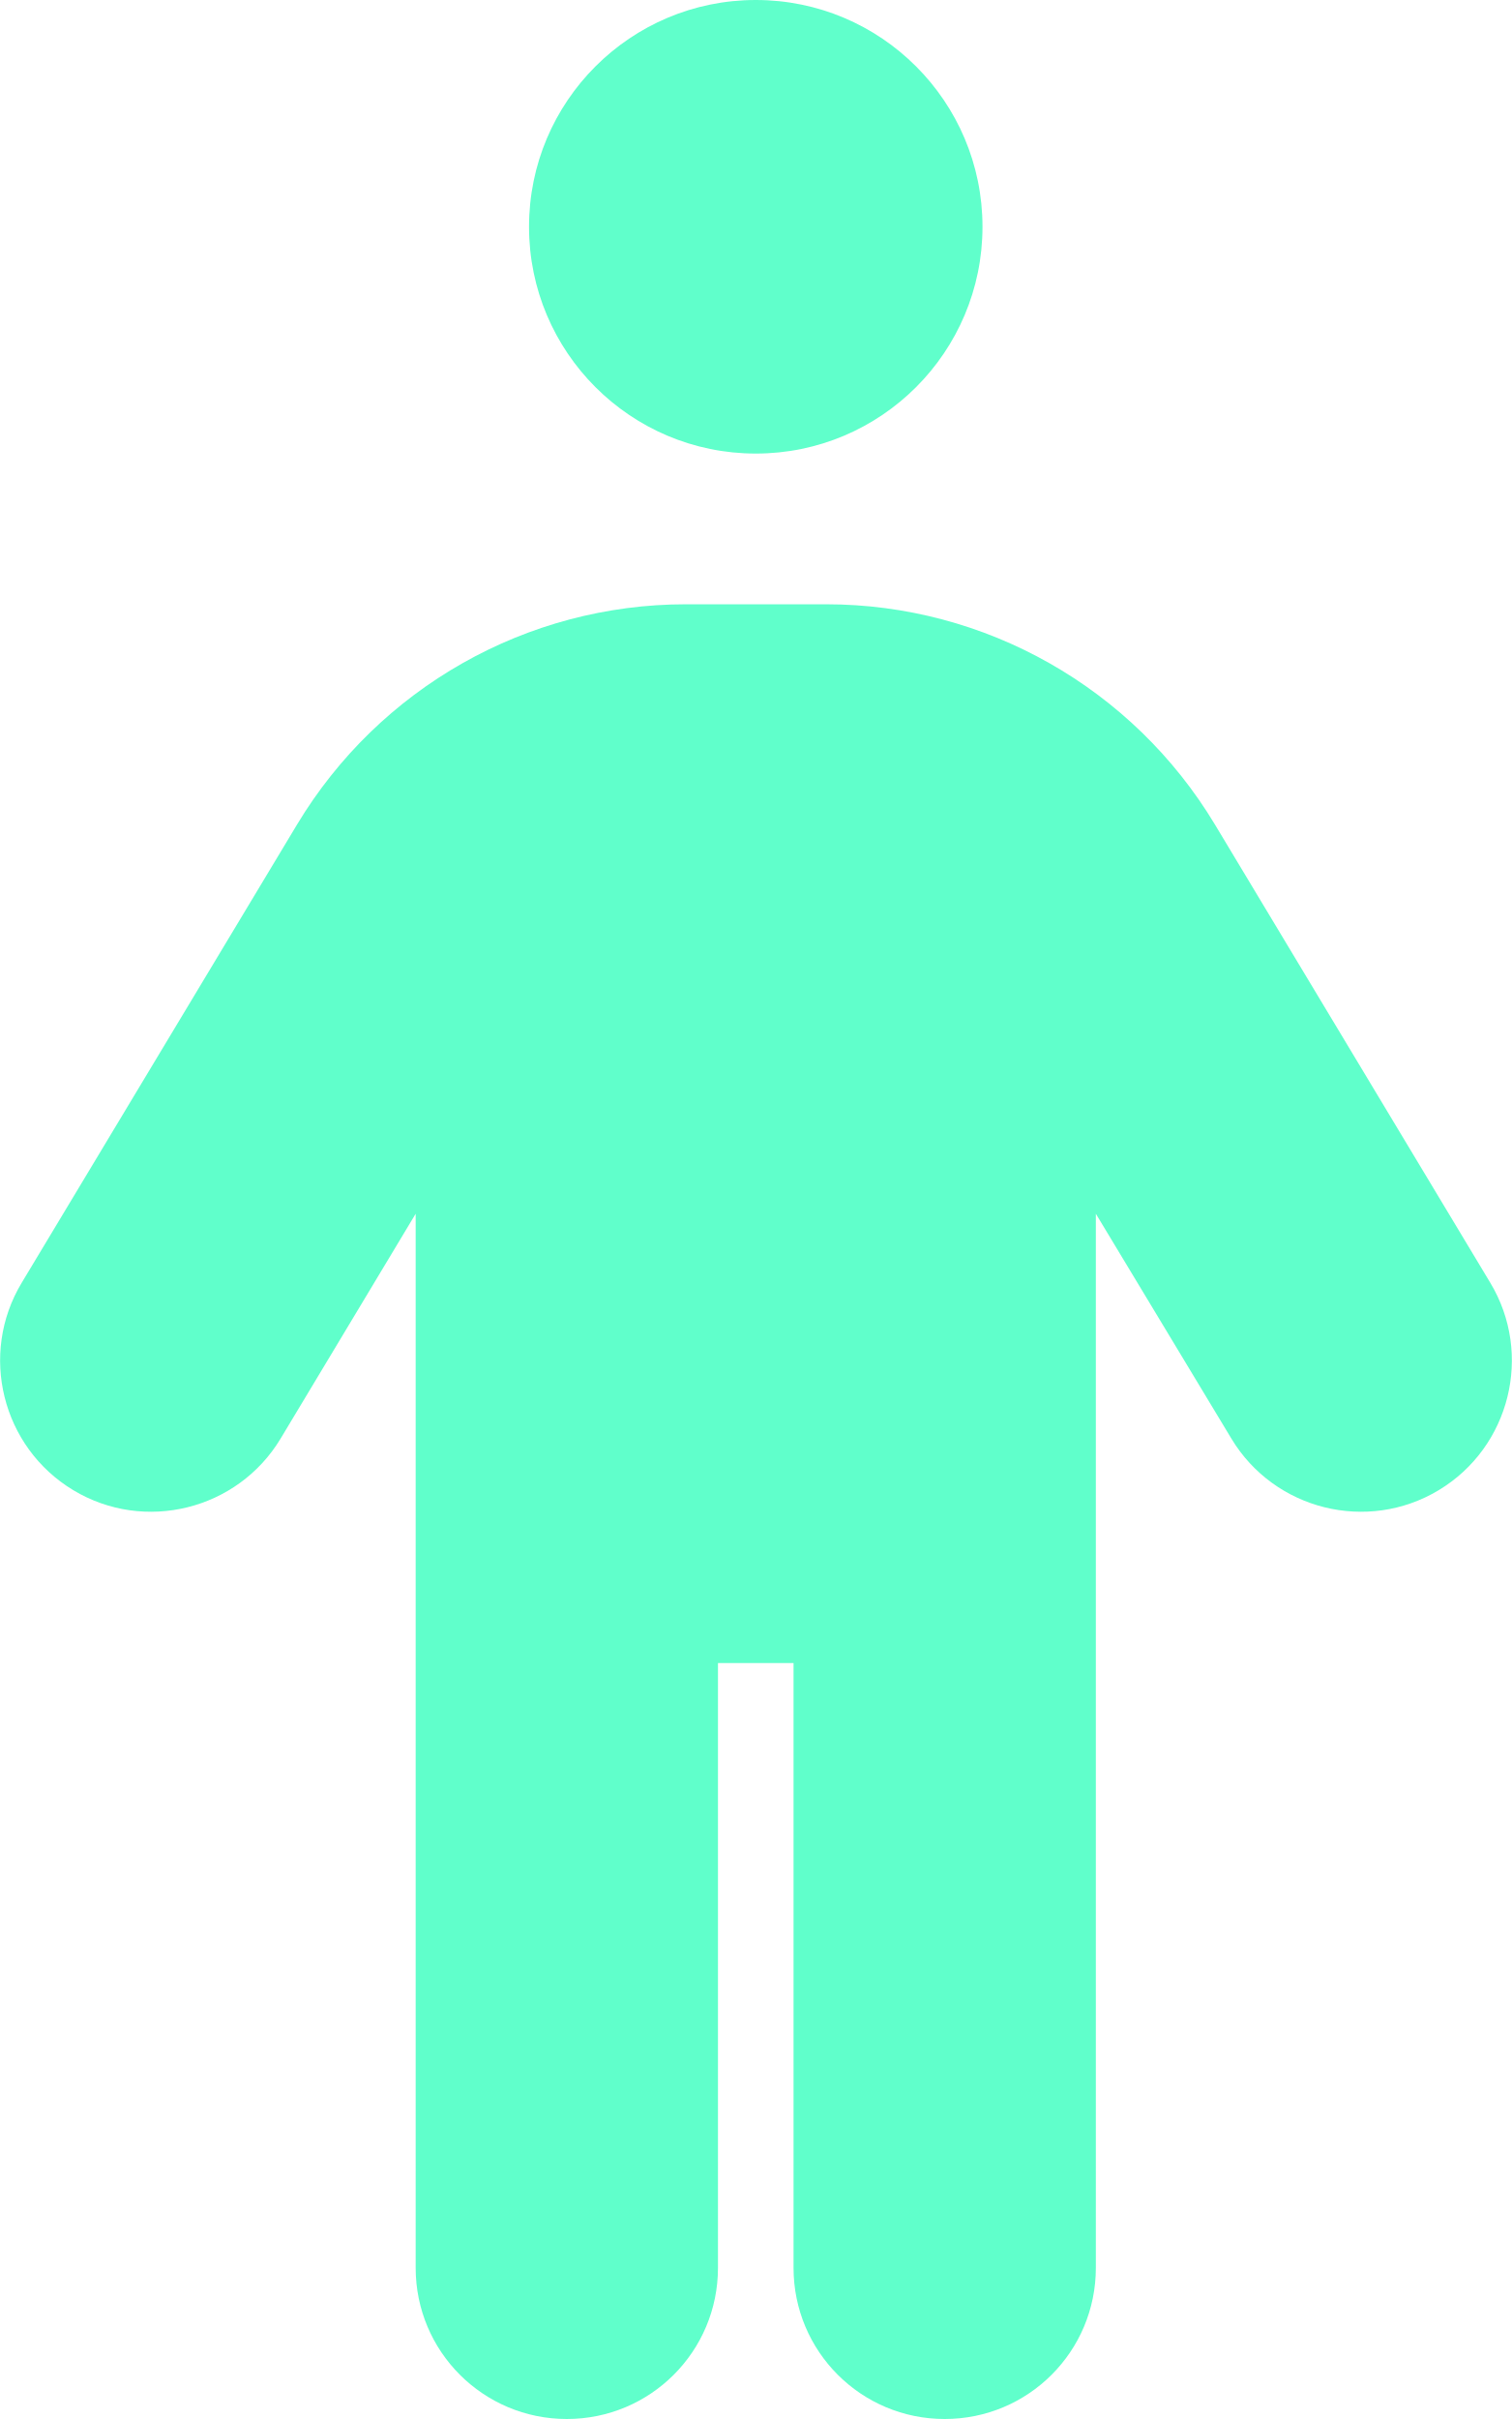
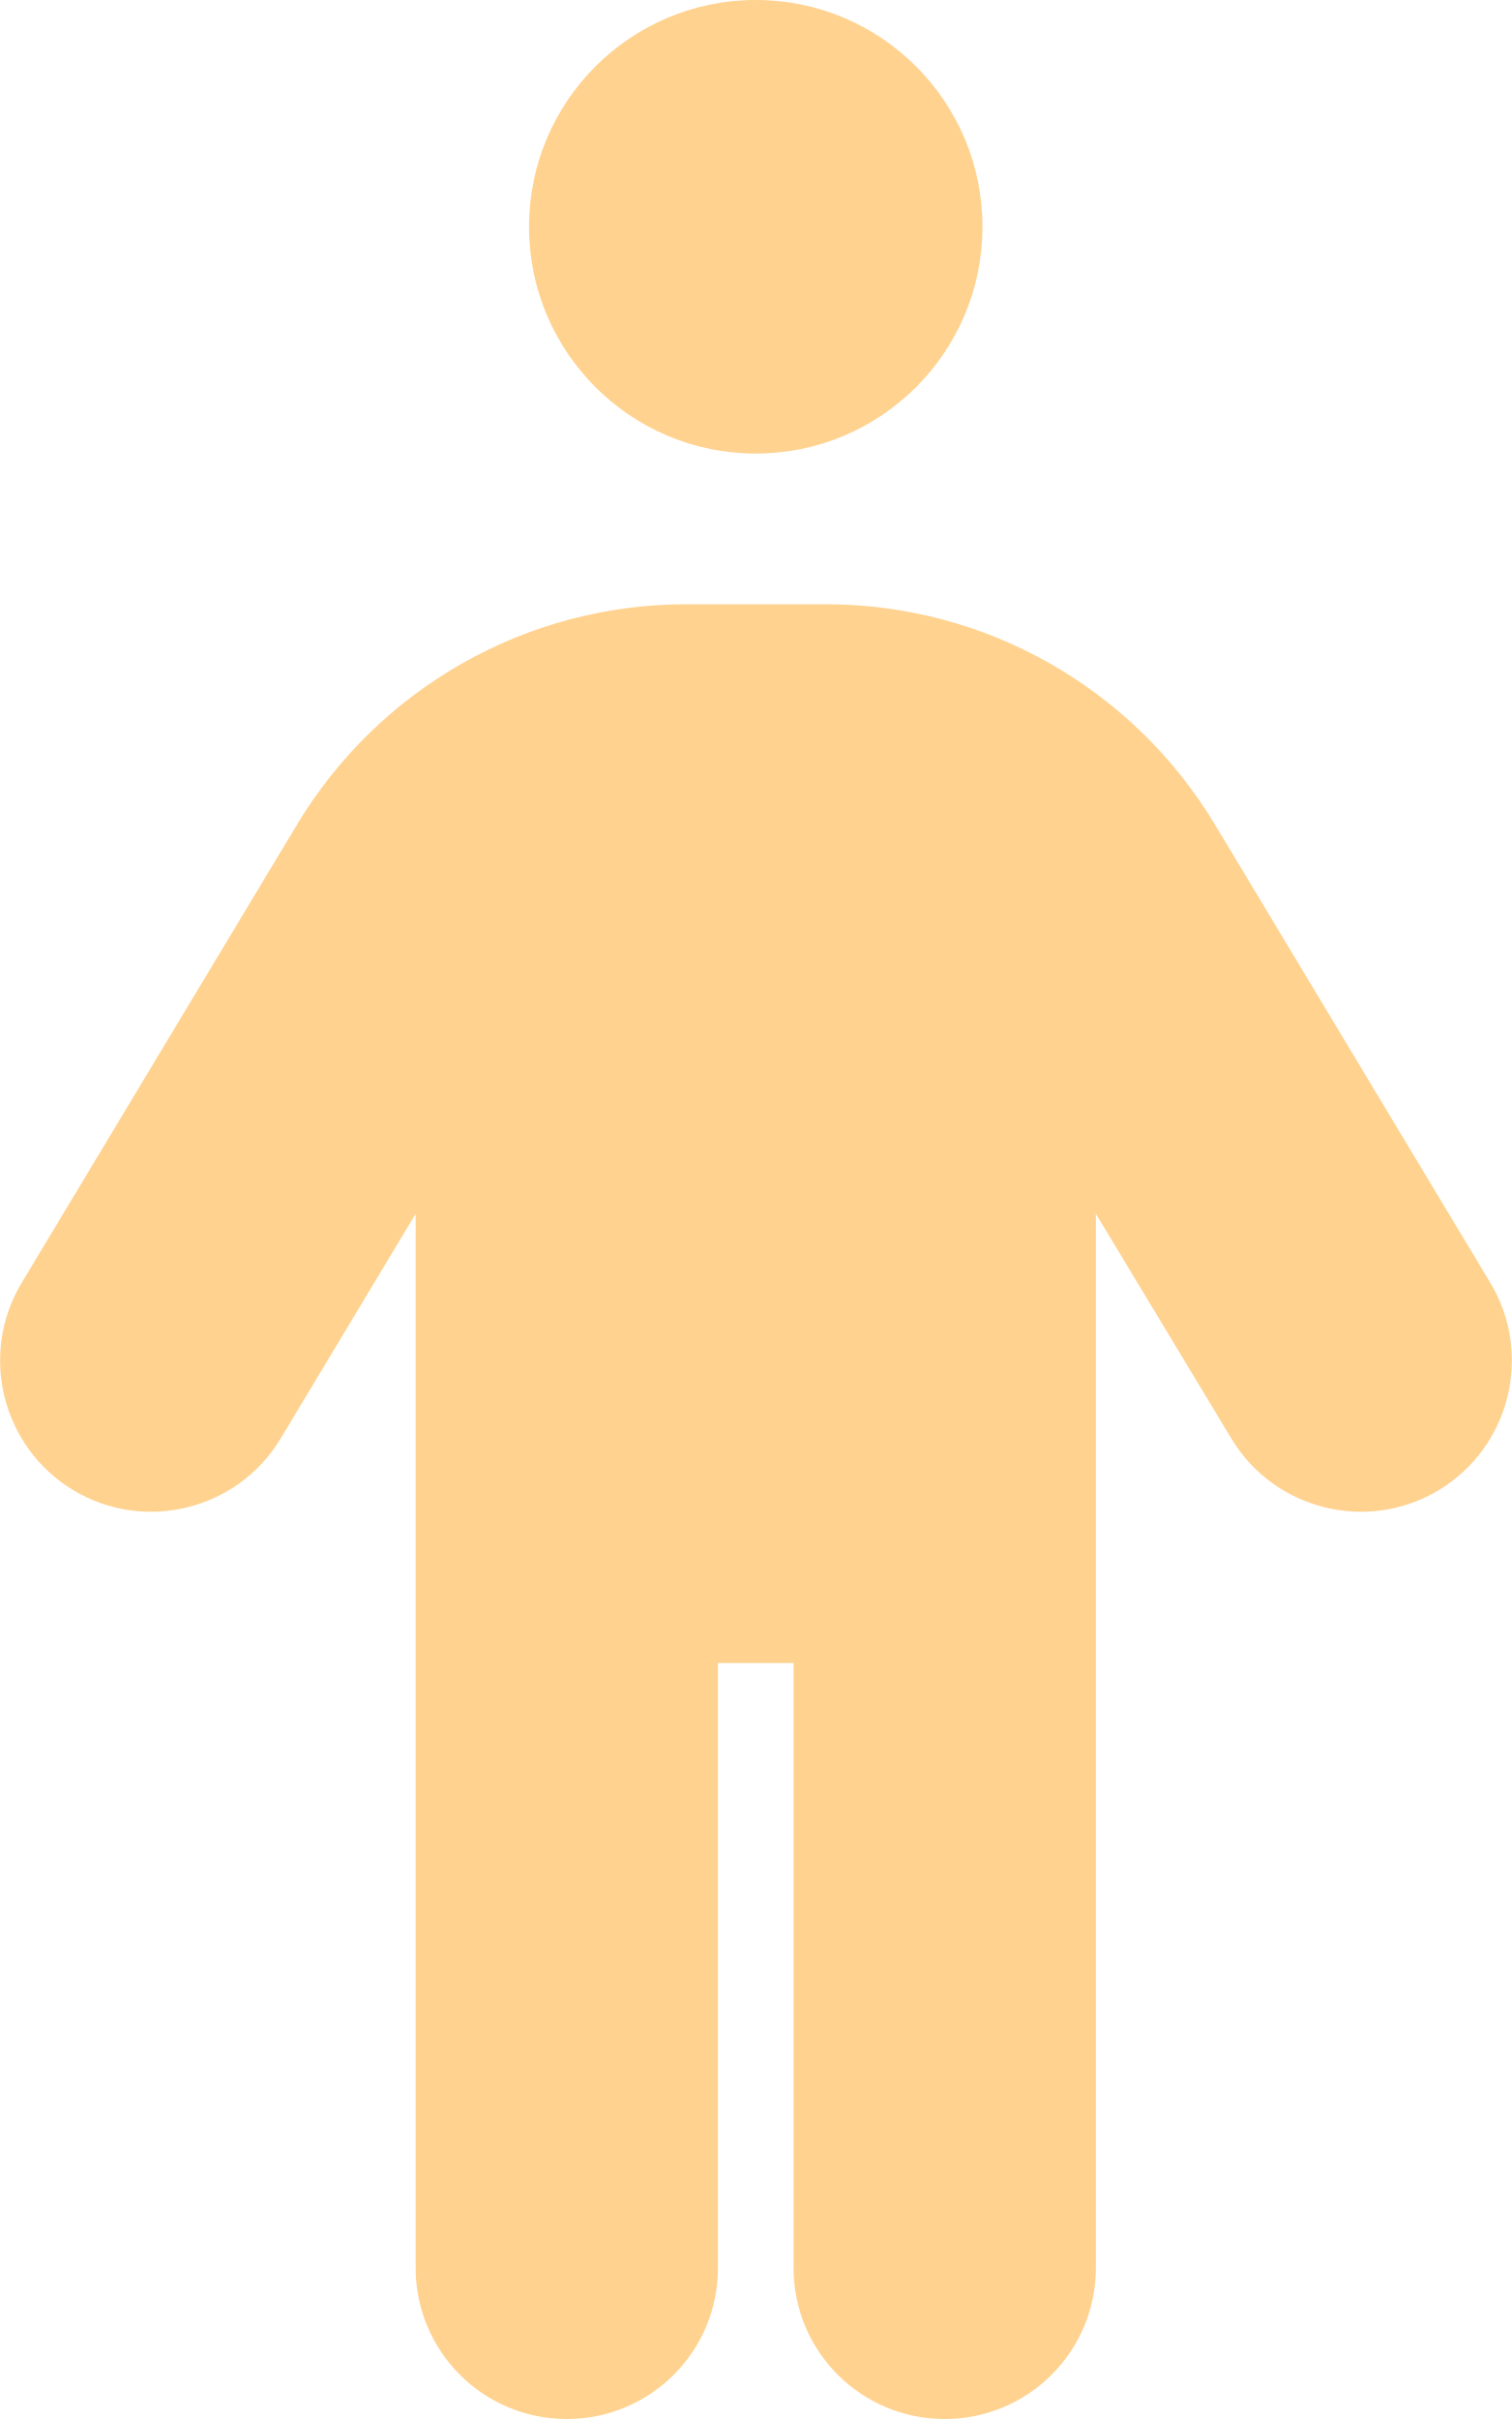
<svg xmlns="http://www.w3.org/2000/svg" viewBox="0 0 320 512">
-   <path d="M112 48a48 48 0 1 1 96 0 48 48 0 1 1 -96 0zm40 304V480c0 17.7-14.3 32-32 32s-32-14.3-32-32V256.9L59.4 304.5c-9.1 15.1-28.8 20-43.9 10.9s-20-28.8-10.9-43.9l58.3-97c17.4-28.9 48.6-46.6 82.3-46.6h29.7c33.7 0 64.9 17.7 82.3 46.6l58.3 97c9.1 15.1 4.2 34.8-10.9 43.9s-34.8 4.2-43.9-10.9L232 256.9V480c0 17.7-14.3 32-32 32s-32-14.3-32-32V352H152z" fill="#60ffcb" />
+   <path d="M112 48a48 48 0 1 1 96 0 48 48 0 1 1 -96 0zm40 304V480c0 17.7-14.3 32-32 32s-32-14.3-32-32V256.9L59.4 304.5c-9.1 15.1-28.8 20-43.9 10.9s-20-28.8-10.9-43.9l58.3-97c17.4-28.9 48.6-46.6 82.3-46.6h29.7c33.7 0 64.9 17.7 82.3 46.6l58.3 97c9.1 15.1 4.2 34.8-10.9 43.9s-34.8 4.2-43.9-10.9L232 256.9V480c0 17.7-14.3 32-32 32s-32-14.3-32-32V352H152z" fill="#ffd28f" />
</svg>
